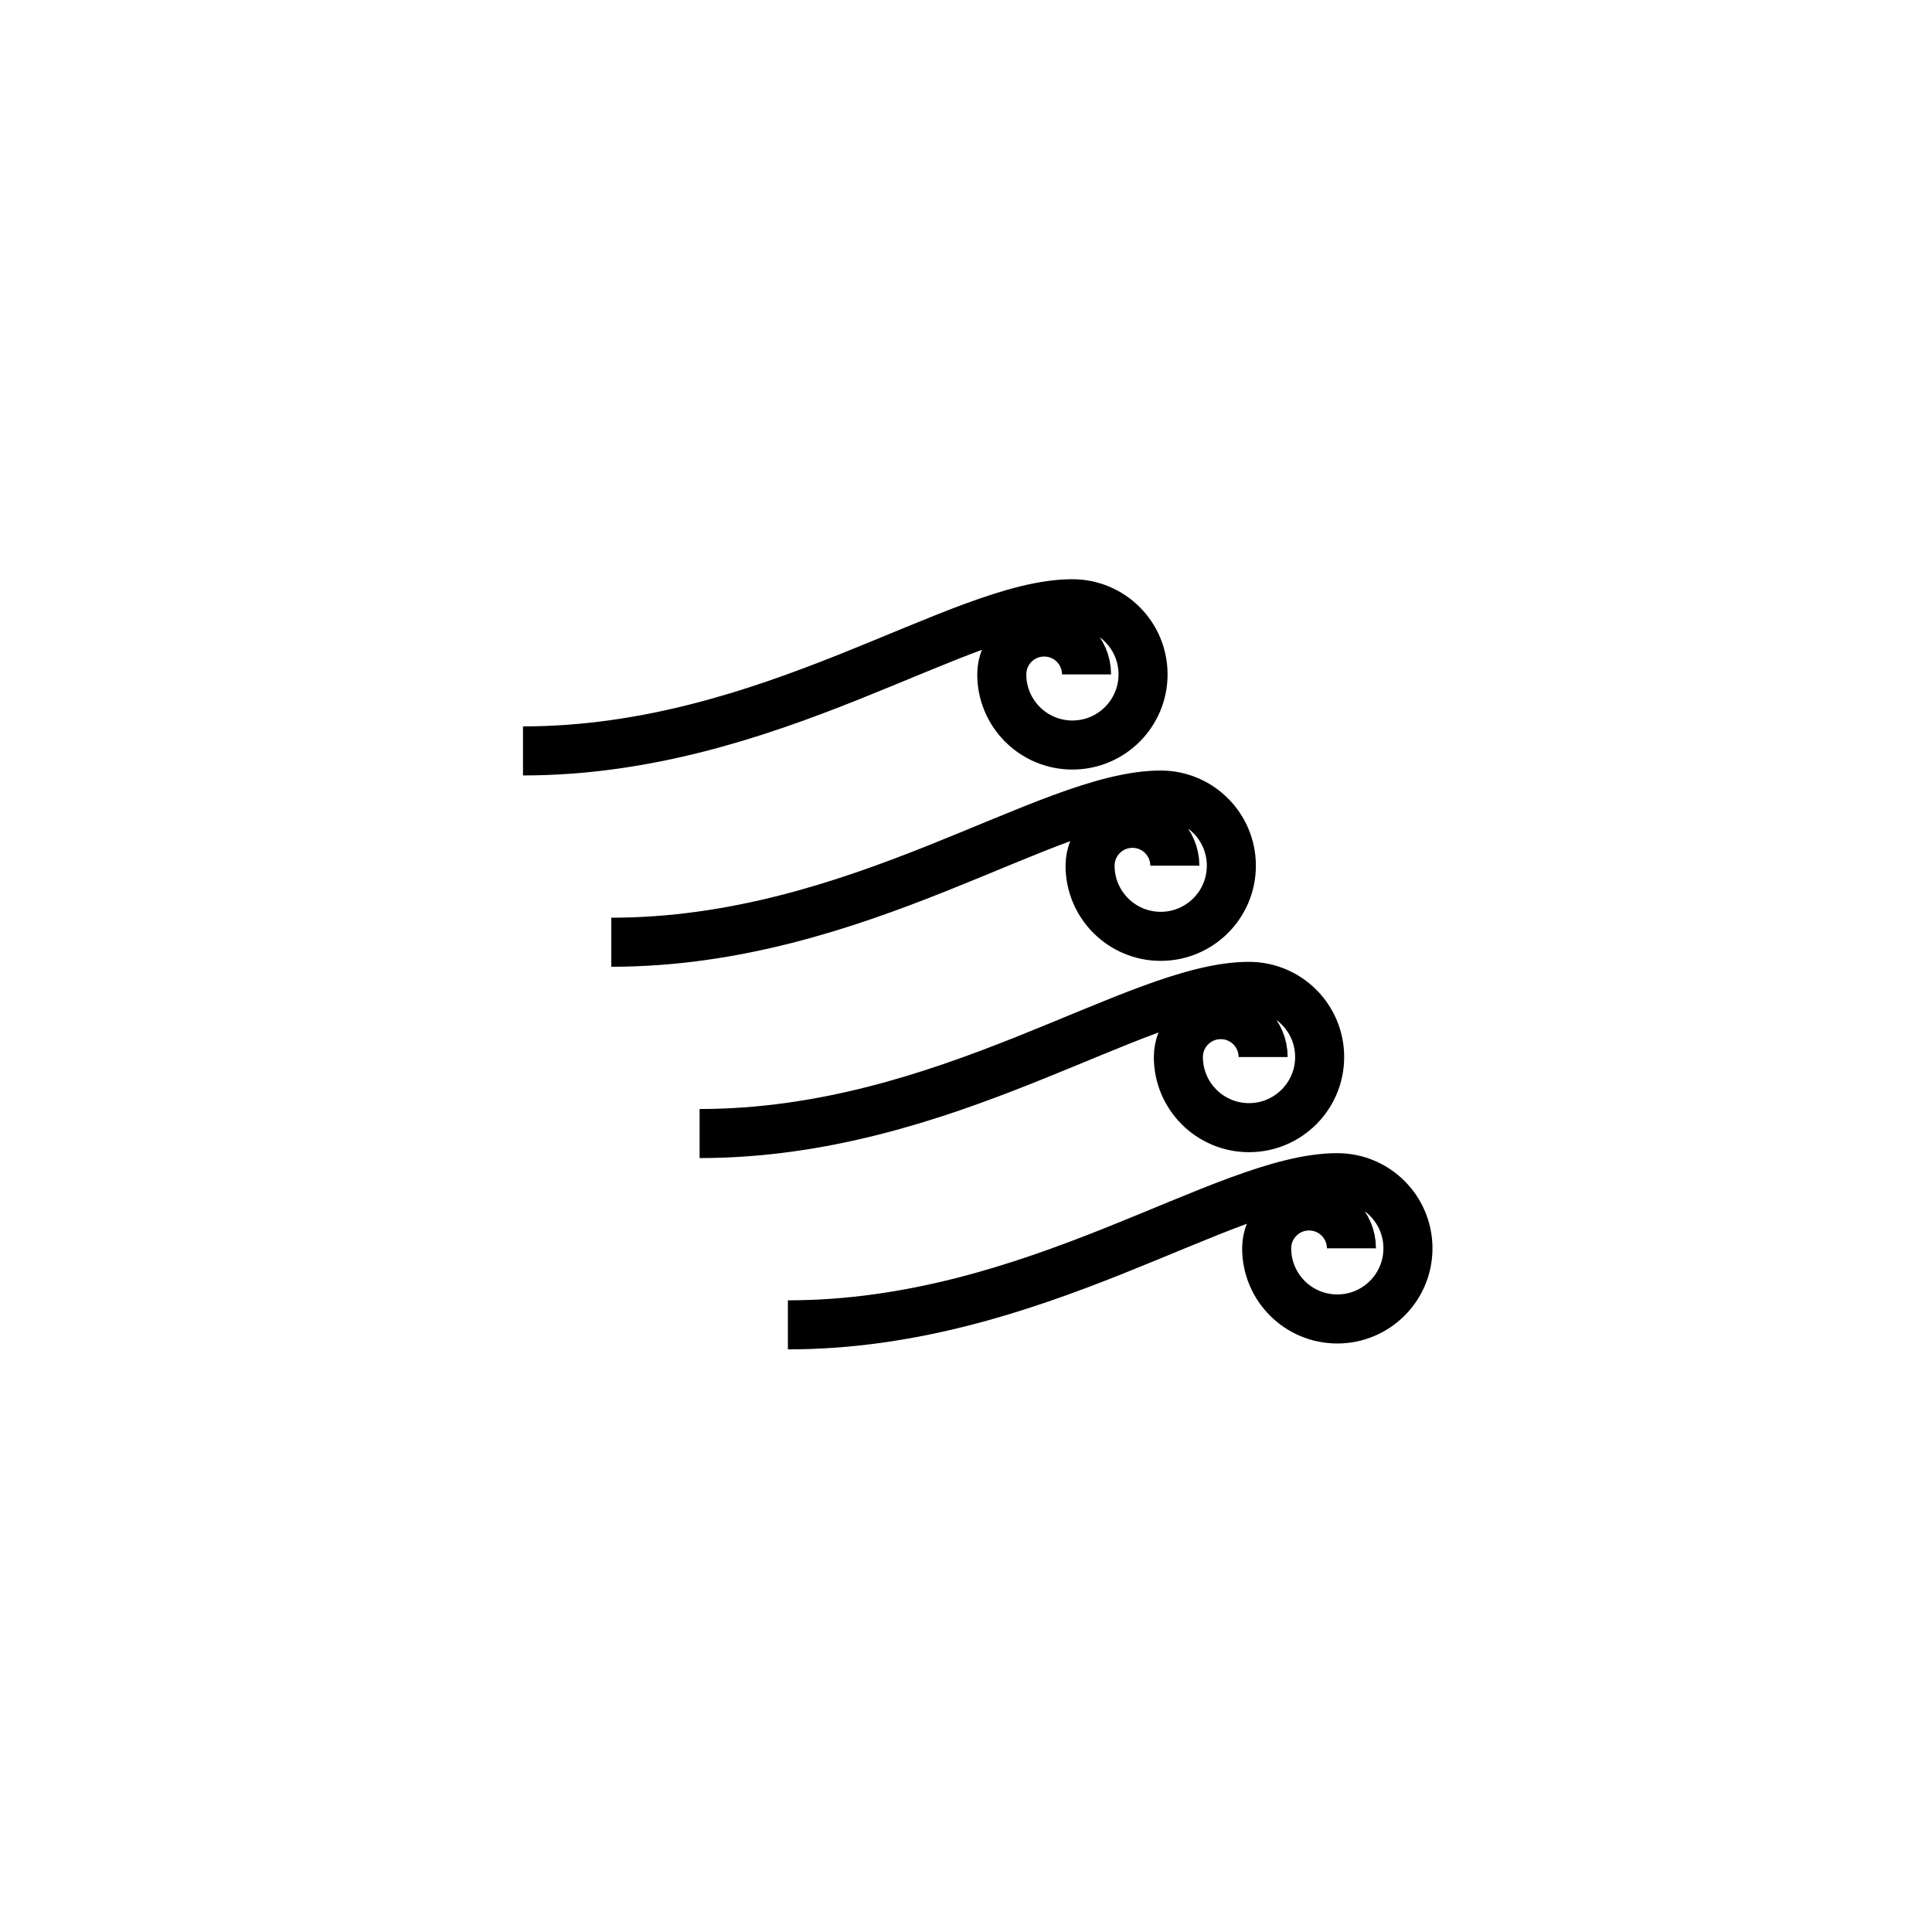
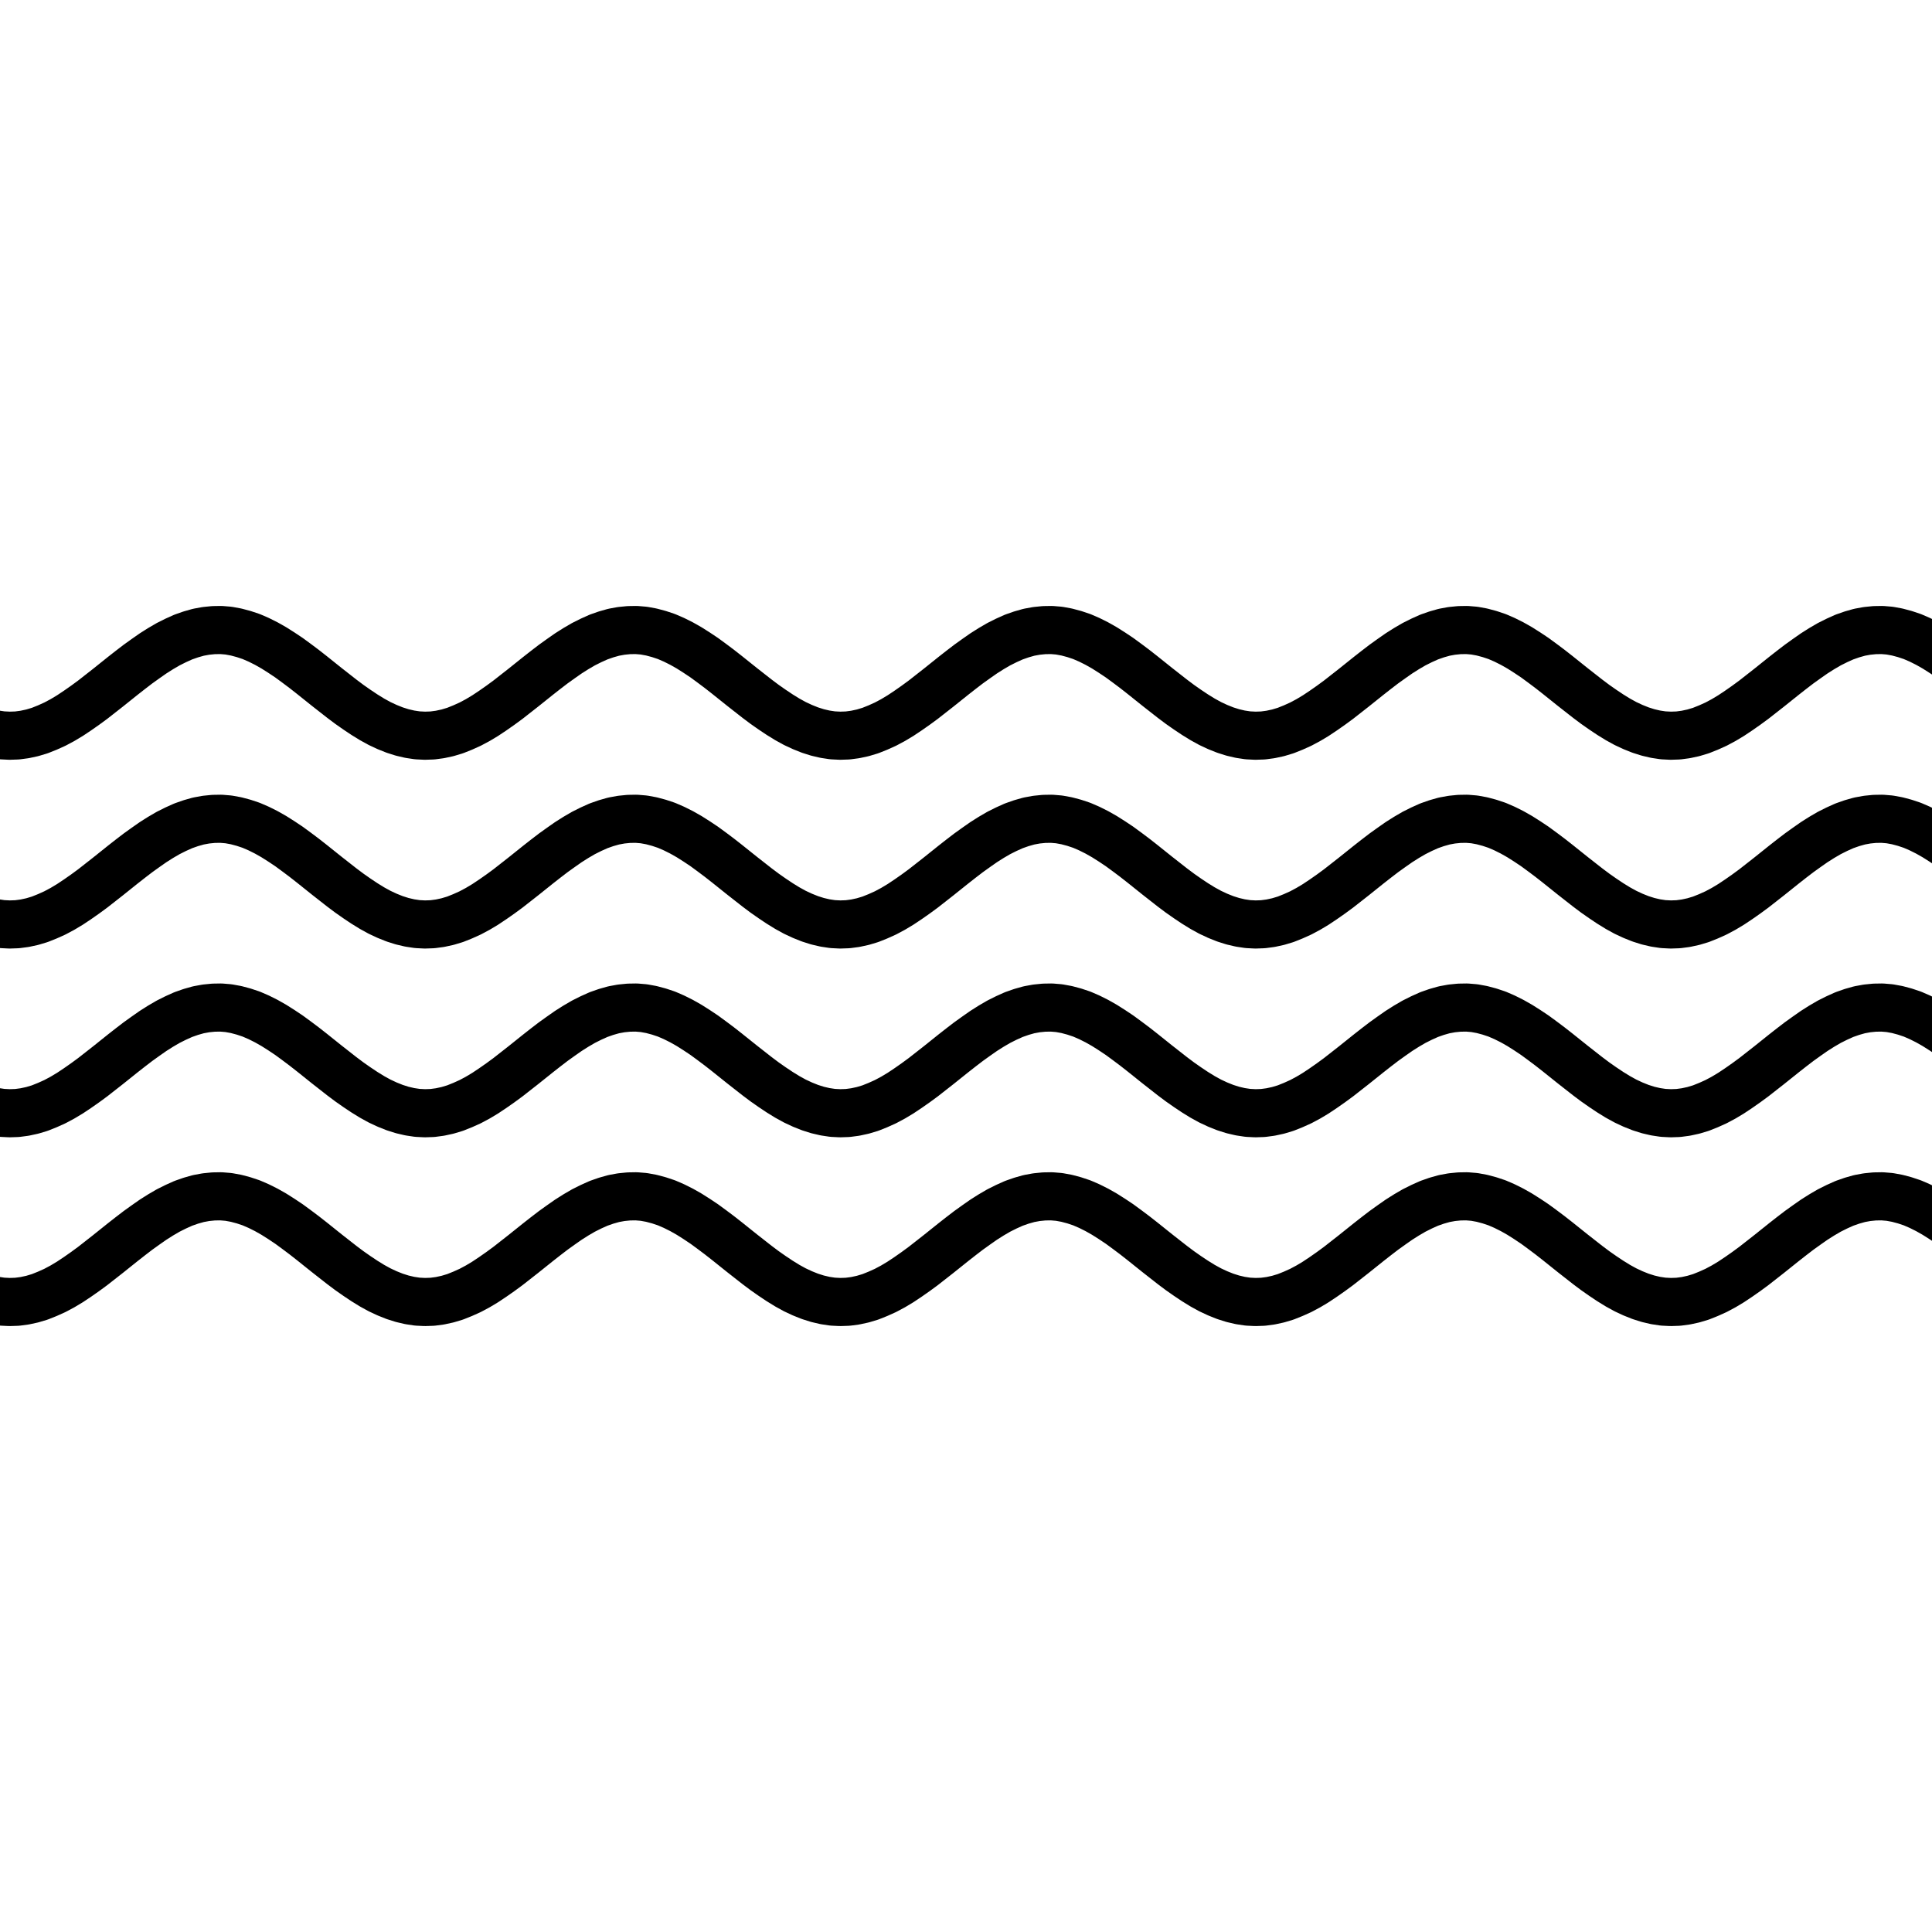
<svg xmlns="http://www.w3.org/2000/svg" width="1024" height="1024" viewBox="0 0 1024 1024">
  <style>html,body{margin:0;background:transparent}</style>
-   <g transform="translate(298 242) scale(0.52)">
-     <path d="M-40 300 C 212.0 300, 404.8 150, 520 150 A 72 72 0 1 1 448 222 A 43.2 43.2 0 0 1 534.4 222" fill="none" stroke="#000" stroke-width="50" stroke-linecap="butt" stroke-linejoin="round" />
-     <path d="M50 495 C 302.0 495, 494.8 345, 610 345 A 72 72 0 1 1 538 417 A 43.2 43.2 0 0 1 624.4 417" fill="none" stroke="#000" stroke-width="50" stroke-linecap="butt" stroke-linejoin="round" />
-     <path d="M140 690 C 392.0 690, 584.8 540, 700 540 A 72 72 0 1 1 628 612 A 43.2 43.2 0 0 1 714.4 612" fill="none" stroke="#000" stroke-width="50" stroke-linecap="butt" stroke-linejoin="round" />
-     <path d="M230 885 C 482.0 885, 674.8 735, 790 735 A 72 72 0 1 1 718 807 A 43.2 43.2 0 0 1 804.4 807" fill="none" stroke="#000" stroke-width="50" stroke-linecap="butt" stroke-linejoin="round" />
+   <g transform="translate(170.5 170.5) scale(0.667)">
+     <path d="M-500.0 291.0 L -494.0 286.2 L -488.0 281.4 L -482.0 276.7 L -476.0 272.1 L -470.0 267.8 L -464.0 263.6 L -458.0 259.8 L -452.0 256.3 L -446.0 253.3 L -440.0 250.6 L -434.0 248.5 L -428.0 246.8 L -422.0 245.7 L -416.0 245.1 L -410.0 245.0 L -404.0 245.5 L -398.0 246.6 L -392.0 248.2 L -386.0 250.2 L -380.0 252.8 L -374.0 255.8 L -368.0 259.2 L -362.0 263.0 L -356.0 267.0 L -350.0 271.4 L -344.0 275.9 L -338.0 280.6 L -332.0 285.4 L -326.0 290.2 L -320.0 294.9 L -314.0 299.6 L -308.0 304.1 L -302.0 308.3 L -296.0 312.3 L -290.0 316.0 L -284.0 319.3 L -278.0 322.1 L -272.0 324.5 L -266.0 326.4 L -260.0 327.8 L -254.0 328.7 L -248.0 329.0 L -242.0 328.8 L -236.0 328.0 L -230.0 326.7 L -224.0 324.9 L -218.0 322.5 L -212.0 319.8 L -206.0 316.6 L -200.0 313.0 L -194.0 309.0 L -188.0 304.8 L -182.0 300.4 L -176.0 295.7 L -170.0 291.0 L -164.0 286.2 L -158.0 281.4 L -152.0 276.7 L -146.0 272.1 L -140.0 267.8 L -134.0 263.6 L -128.0 259.8 L -122.0 256.3 L -116.0 253.3 L -110.0 250.6 L -104.0 248.5 L -98.0 246.8 L -92.0 245.7 L -86.0 245.1 L -80.0 245.0 L -74.0 245.5 L -68.0 246.6 L -62.0 248.2 L -56.0 250.2 L -50.0 252.8 L -44.0 255.8 L -38.0 259.2 L -32.0 263.0 L -26.0 267.0 L -20.0 271.4 L -14.0 275.9 L -8.0 280.6 L -2.0 285.4 L 4.0 290.2 L 10.0 294.9 L 16.0 299.6 L 22.0 304.1 L 28.0 308.3 L 34.0 312.3 L 40.0 316.0 L 46.0 319.3 L 52.0 322.1 L 58.0 324.5 L 64.0 326.4 L 70.0 327.8 L 76.0 328.7 L 82.0 329.0 L 88.0 328.8 L 94.0 328.0 L 100.0 326.7 L 106.0 324.9 L 112.0 322.5 L 118.0 319.8 L 124.0 316.6 L 130.0 313.0 L 136.0 309.0 L 142.0 304.8 L 148.0 300.4 L 154.0 295.7 L 160.0 291.0 L 166.0 286.2 L 172.0 281.4 L 178.0 276.7 L 184.0 272.1 L 190.0 267.8 L 196.0 263.6 L 202.0 259.8 L 208.0 256.3 L 214.0 253.3 L 220.0 250.6 L 226.0 248.5 L 232.0 246.8 L 238.0 245.7 L 244.0 245.1 L 250.0 245.0 L 256.0 245.5 L 262.0 246.6 L 268.0 248.2 L 274.0 250.2 L 280.0 252.8 L 286.0 255.8 L 292.0 259.2 L 298.0 263.0 L 304.0 267.0 L 310.0 271.4 L 316.0 275.9 L 322.0 280.6 L 328.0 285.4 L 334.0 290.2 L 340.0 294.9 L 346.0 299.6 L 352.0 304.1 L 358.0 308.3 L 364.0 312.3 L 370.0 316.0 L 376.0 319.3 L 382.0 322.1 L 388.0 324.5 L 394.0 326.4 L 400.0 327.8 L 406.0 328.7 L 412.0 329.0 L 418.0 328.8 L 424.0 328.0 L 430.0 326.7 L 436.0 324.9 L 442.0 322.5 L 448.0 319.8 L 454.0 316.6 L 460.0 313.0 L 466.0 309.0 L 472.0 304.8 L 478.0 300.4 L 484.0 295.7 L 490.0 291.0 L 496.0 286.2 L 502.0 281.4 L 508.0 276.7 L 514.0 272.1 L 520.0 267.8 L 526.0 263.6 L 532.0 259.8 L 538.0 256.3 L 544.0 253.3 L 550.0 250.6 L 556.0 248.5 L 562.0 246.8 L 568.0 245.7 L 574.0 245.1 L 580.0 245.0 L 586.0 245.5 L 592.0 246.6 L 598.0 248.2 L 604.0 250.2 L 610.0 252.8 L 616.0 255.8 L 622.0 259.2 L 628.0 263.0 L 634.0 267.0 L 640.0 271.4 L 646.0 275.9 L 652.0 280.6 L 658.0 285.4 L 664.0 290.2 L 670.0 294.9 L 676.0 299.6 L 682.0 304.1 L 688.0 308.3 L 694.0 312.3 L 700.0 316.0 L 706.0 319.3 L 712.0 322.1 L 718.0 324.5 L 724.0 326.4 L 730.0 327.8 L 736.0 328.7 L 742.0 329.0 L 748.0 328.8 L 754.0 328.0 L 760.0 326.7 L 766.0 324.9 L 772.0 322.5 L 778.0 319.8 L 784.0 316.6 L 790.0 313.0 L 796.0 309.0 L 802.0 304.8 L 808.0 300.4 L 814.0 295.7 L 820.0 291.0 L 826.0 286.2 L 832.0 281.4 L 838.0 276.7 L 844.0 272.1 L 850.0 267.8 L 856.0 263.6 L 862.0 259.8 L 868.0 256.3 L 874.0 253.3 L 880.0 250.6 L 886.0 248.5 L 892.0 246.8 L 898.0 245.7 L 904.0 245.1 L 910.0 245.0 L 916.0 245.5 L 922.0 246.6 L 928.0 248.2 L 934.0 250.2 L 940.0 252.8 L 946.0 255.8 L 952.0 259.2 L 958.0 263.0 L 964.0 267.0 L 970.0 271.4 L 976.0 275.9 L 982.0 280.6 L 988.0 285.4 L 994.0 290.2 L 1000.0 294.9 L 1006.0 299.6 L 1012.0 304.1 L 1018.0 308.3 L 1024.0 312.3 L 1030.0 316.0 L 1036.0 319.3 L 1042.0 322.1 L 1048.0 324.5 L 1054.0 326.4 L 1060.0 327.8 L 1066.0 328.7 L 1072.0 329.0 L 1078.0 328.8 L 1084.0 328.0 L 1090.0 326.7 L 1096.0 324.9 L 1102.0 322.5 L 1108.0 319.8 L 1114.0 316.6 L 1120.0 313.0 L 1126.0 309.0 L 1132.0 304.8 L 1138.0 300.4 L 1144.0 295.7 L 1150.0 291.0 L 1156.0 286.2 L 1162.0 281.4 L 1168.0 276.7 L 1174.0 272.1 L 1180.0 267.8 L 1186.0 263.6 L 1192.0 259.8 L 1198.0 256.3 L 1204.0 253.3 L 1210.0 250.6 L 1216.0 248.5 L 1222.0 246.8 L 1228.0 245.7 L 1234.0 245.1 L 1240.0 245.0 L 1246.0 245.5 L 1252.0 246.6 L 1258.0 248.2 L 1264.0 250.2 L 1270.0 252.8 L 1276.0 255.8 L 1282.0 259.2 L 1288.0 263.0 L 1294.0 267.0 L 1300.0 271.4 L 1306.0 275.9 L 1312.0 280.6 L 1318.0 285.4 L 1324.0 290.2 L 1330.0 294.9 L 1336.0 299.6 L 1342.0 304.1 L 1348.0 308.3 L 1354.0 312.3 L 1360.0 316.0 L 1366.0 319.3 L 1372.0 322.1 L 1378.0 324.5 L 1384.0 326.4 L 1390.0 327.8 L 1396.0 328.7 L 1402.0 329.0 L 1408.0 328.8 L 1414.0 328.0 L 1420.0 326.7 L 1426.0 324.9 L 1432.0 322.5 L 1438.0 319.8 L 1444.0 316.6 L 1450.0 313.0 L 1456.0 309.0 L 1462.0 304.8 L 1468.0 300.4 L 1474.0 295.7 L 1480.0 291.0 L 1486.0 286.2 L 1492.0 281.4 L 1498.0 276.7 L 1504.0 272.1 L 1510.0 267.8 L 1516.0 263.6 L 1522.0 259.8" fill="none" stroke="#000" stroke-width="38.231" stroke-linecap="butt" stroke-linejoin="round" />
+     <path d="M-500.0 441.0 L -494.0 436.2 L -488.0 431.4 L -482.0 426.7 L -476.0 422.1 L -470.0 417.8 L -464.0 413.6 L -458.0 409.8 L -452.0 406.3 L -446.0 403.3 L -440.0 400.6 L -434.0 398.5 L -428.0 396.8 L -422.0 395.7 L -416.0 395.1 L -410.0 395.0 L -404.0 395.5 L -398.0 396.6 L -392.0 398.2 L -386.0 400.2 L -380.0 402.8 L -374.0 405.8 L -368.0 409.2 L -362.0 413.0 L -356.0 417.0 L -350.0 421.4 L -344.0 425.9 L -338.0 430.6 L -332.0 435.4 L -326.0 440.2 L -320.0 444.9 L -314.0 449.6 L -308.0 454.1 L -302.0 458.3 L -296.0 462.3 L -290.0 466.0 L -284.0 469.3 L -278.0 472.1 L -272.0 474.5 L -266.0 476.4 L -260.0 477.8 L -254.0 478.7 L -248.0 479.0 L -242.0 478.8 L -236.0 478.0 L -230.0 476.7 L -224.0 474.9 L -218.0 472.5 L -212.0 469.8 L -206.0 466.6 L -200.0 463.0 L -194.0 459.0 L -188.0 454.8 L -182.0 450.4 L -176.0 445.7 L -170.0 441.0 L -164.0 436.2 L -158.0 431.4 L -152.0 426.7 L -146.0 422.1 L -140.0 417.8 L -134.0 413.6 L -128.0 409.8 L -122.0 406.3 L -116.0 403.3 L -110.0 400.6 L -104.0 398.5 L -98.0 396.8 L -92.0 395.7 L -86.0 395.1 L -80.0 395.0 L -74.0 395.5 L -68.0 396.6 L -62.0 398.2 L -56.0 400.2 L -50.0 402.8 L -44.0 405.8 L -38.0 409.2 L -32.0 413.0 L -26.0 417.0 L -20.0 421.4 L -14.0 425.9 L -8.0 430.6 L -2.0 435.4 L 4.0 440.2 L 10.0 444.9 L 16.0 449.6 L 22.0 454.1 L 28.0 458.3 L 34.0 462.3 L 40.0 466.0 L 46.0 469.3 L 52.0 472.1 L 58.0 474.5 L 64.0 476.4 L 70.0 477.8 L 76.0 478.7 L 82.0 479.0 L 88.0 478.8 L 94.0 478.0 L 100.0 476.7 L 106.0 474.9 L 112.0 472.5 L 118.0 469.8 L 124.0 466.6 L 130.0 463.0 L 136.0 459.0 L 142.0 454.8 L 148.0 450.4 L 154.0 445.7 L 160.0 441.0 L 166.0 436.2 L 172.0 431.4 L 178.0 426.7 L 184.0 422.1 L 190.0 417.8 L 196.0 413.6 L 202.0 409.8 L 208.0 406.3 L 214.0 403.3 L 220.0 400.6 L 226.0 398.5 L 232.0 396.8 L 238.0 395.7 L 244.0 395.1 L 250.0 395.0 L 256.0 395.5 L 262.0 396.6 L 268.0 398.2 L 274.0 400.2 L 280.0 402.8 L 286.0 405.8 L 292.0 409.2 L 298.0 413.0 L 304.0 417.0 L 310.0 421.4 L 316.0 425.9 L 322.0 430.6 L 328.0 435.4 L 334.0 440.2 L 340.0 444.9 L 346.0 449.6 L 352.0 454.1 L 358.0 458.3 L 364.0 462.3 L 370.0 466.0 L 376.0 469.3 L 382.0 472.1 L 388.0 474.5 L 394.0 476.4 L 400.0 477.8 L 406.0 478.7 L 412.0 479.0 L 418.0 478.8 L 424.0 478.0 L 430.0 476.7 L 436.0 474.9 L 442.0 472.5 L 448.0 469.8 L 454.0 466.6 L 460.0 463.0 L 466.0 459.0 L 472.0 454.8 L 478.0 450.4 L 484.0 445.7 L 490.0 441.0 L 496.0 436.2 L 502.0 431.4 L 508.0 426.7 L 514.0 422.1 L 520.0 417.8 L 526.0 413.6 L 532.0 409.8 L 538.0 406.3 L 544.0 403.3 L 550.0 400.6 L 556.0 398.5 L 562.0 396.8 L 568.0 395.7 L 574.0 395.1 L 580.0 395.0 L 586.0 395.5 L 592.0 396.6 L 598.0 398.2 L 604.0 400.2 L 610.0 402.8 L 616.0 405.8 L 622.0 409.2 L 628.0 413.0 L 634.0 417.0 L 640.0 421.4 L 646.0 425.9 L 652.0 430.6 L 658.0 435.4 L 664.0 440.2 L 670.0 444.9 L 676.0 449.6 L 682.0 454.1 L 688.0 458.3 L 694.0 462.3 L 700.0 466.0 L 706.0 469.3 L 712.0 472.1 L 718.0 474.5 L 724.0 476.4 L 730.0 477.8 L 736.0 478.7 L 742.0 479.0 L 748.0 478.8 L 754.0 478.0 L 760.0 476.7 L 766.0 474.9 L 772.0 472.5 L 778.0 469.8 L 784.0 466.6 L 790.0 463.0 L 796.0 459.0 L 802.0 454.8 L 808.0 450.4 L 814.0 445.7 L 820.0 441.0 L 826.0 436.2 L 832.0 431.4 L 838.0 426.7 L 844.0 422.1 L 850.0 417.8 L 856.0 413.6 L 862.0 409.8 L 868.0 406.3 L 874.0 403.3 L 880.0 400.6 L 886.0 398.5 L 892.0 396.8 L 898.0 395.7 L 904.0 395.1 L 910.0 395.0 L 916.0 395.5 L 922.0 396.6 L 928.0 398.2 L 934.0 400.2 L 940.0 402.8 L 946.0 405.8 L 952.0 409.2 L 958.0 413.0 L 964.0 417.0 L 970.0 421.4 L 976.0 425.9 L 982.0 430.6 L 988.0 435.4 L 994.0 440.2 L 1000.0 444.9 L 1006.0 449.6 L 1012.0 454.1 L 1018.0 458.3 L 1024.0 462.3 L 1030.0 466.0 L 1036.0 469.3 L 1042.0 472.1 L 1048.0 474.5 L 1054.0 476.4 L 1060.0 477.8 L 1066.0 478.7 L 1072.0 479.0 L 1078.0 478.8 L 1084.0 478.0 L 1090.0 476.7 L 1096.0 474.9 L 1102.0 472.5 L 1108.0 469.8 L 1114.0 466.6 L 1120.0 463.0 L 1126.0 459.0 L 1132.0 454.8 L 1138.0 450.4 L 1144.0 445.7 L 1150.0 441.0 L 1156.0 436.2 L 1162.0 431.4 L 1168.0 426.7 L 1174.0 422.1 L 1180.0 417.8 L 1186.0 413.6 L 1192.0 409.8 L 1198.0 406.3 L 1204.0 403.3 L 1210.0 400.6 L 1216.0 398.5 L 1222.0 396.8 L 1228.0 395.7 L 1234.0 395.1 L 1240.0 395.0 L 1246.0 395.5 L 1252.0 396.6 L 1258.0 398.2 L 1264.0 400.2 L 1270.0 402.8 L 1276.0 405.8 L 1282.0 409.2 L 1288.0 413.0 L 1294.0 417.0 L 1300.0 421.4 L 1306.0 425.9 L 1312.0 430.6 L 1318.0 435.4 L 1324.0 440.2 L 1330.0 444.9 L 1336.0 449.6 L 1342.0 454.1 L 1348.0 458.3 L 1354.0 462.3 L 1360.0 466.0 L 1366.0 469.3 L 1372.0 472.1 L 1378.0 474.5 L 1384.0 476.4 L 1390.0 477.8 L 1396.0 478.7 L 1402.0 479.0 L 1408.0 478.8 L 1414.0 478.0 L 1420.0 476.7 L 1426.0 474.9 L 1432.0 472.5 L 1438.0 469.8 L 1444.0 466.6 L 1450.0 463.0 L 1456.0 459.0 L 1462.0 454.8 L 1468.0 450.4 L 1474.0 445.7 L 1480.0 441.0 L 1486.0 436.2 L 1492.0 431.4 L 1498.0 426.7 L 1504.0 422.1 L 1510.0 417.8 L 1516.0 413.6 L 1522.0 409.8" fill="none" stroke="#000" stroke-width="38.231" stroke-linecap="butt" stroke-linejoin="round" />
+     <path d="M-500.0 591.0 L -494.0 586.2 L -488.0 581.4 L -482.0 576.7 L -476.0 572.1 L -470.0 567.8 L -464.0 563.6 L -458.0 559.8 L -452.0 556.3 L -446.0 553.3 L -440.0 550.6 L -434.0 548.5 L -428.0 546.8 L -422.0 545.7 L -416.0 545.1 L -410.0 545.0 L -404.0 545.5 L -398.0 546.6 L -392.0 548.2 L -386.0 550.2 L -380.0 552.8 L -374.0 555.8 L -368.0 559.2 L -362.0 563.0 L -356.0 567.0 L -350.0 571.4 L -344.0 575.9 L -338.0 580.6 L -332.0 585.4 L -326.0 590.2 L -320.0 594.9 L -314.0 599.6 L -308.0 604.1 L -302.0 608.3 L -296.0 612.3 L -290.0 616.0 L -284.0 619.3 L -278.0 622.1 L -272.0 624.5 L -266.0 626.4 L -260.0 627.8 L -254.0 628.7 L -248.0 629.0 L -242.0 628.8 L -236.0 628.0 L -230.0 626.7 L -224.0 624.9 L -218.0 622.5 L -212.0 619.8 L -206.0 616.6 L -200.0 613.0 L -194.0 609.0 L -188.0 604.8 L -182.0 600.4 L -176.0 595.7 L -170.0 591.0 L -164.0 586.2 L -158.0 581.4 L -152.0 576.7 L -146.0 572.1 L -140.0 567.8 L -134.0 563.6 L -128.0 559.8 L -122.0 556.3 L -116.0 553.3 L -110.0 550.6 L -104.0 548.5 L -98.0 546.8 L -92.0 545.7 L -86.0 545.1 L -80.0 545.0 L -74.0 545.5 L -68.0 546.6 L -62.0 548.2 L -56.0 550.2 L -50.0 552.8 L -44.0 555.8 L -38.0 559.2 L -32.0 563.0 L -26.0 567.0 L -20.0 571.4 L -14.0 575.9 L -8.0 580.6 L -2.0 585.4 L 4.0 590.2 L 10.0 594.9 L 16.0 599.6 L 22.0 604.1 L 28.0 608.3 L 34.0 612.3 L 40.0 616.0 L 46.0 619.3 L 52.0 622.1 L 58.0 624.5 L 64.0 626.4 L 70.0 627.8 L 76.0 628.7 L 82.0 629.0 L 88.0 628.8 L 94.0 628.0 L 100.0 626.7 L 106.0 624.9 L 112.0 622.5 L 118.0 619.8 L 124.0 616.6 L 130.0 613.0 L 136.0 609.0 L 142.0 604.8 L 148.0 600.4 L 154.0 595.7 L 160.0 591.0 L 166.0 586.2 L 172.0 581.4 L 178.0 576.7 L 184.0 572.1 L 190.0 567.8 L 196.0 563.6 L 202.0 559.8 L 208.0 556.3 L 214.0 553.3 L 220.0 550.6 L 226.0 548.5 L 232.0 546.8 L 238.0 545.7 L 244.0 545.1 L 250.0 545.0 L 256.0 545.5 L 262.0 546.6 L 268.0 548.2 L 274.0 550.2 L 280.0 552.8 L 286.0 555.8 L 292.0 559.2 L 298.0 563.0 L 304.0 567.0 L 310.0 571.4 L 316.0 575.9 L 322.0 580.6 L 328.0 585.4 L 334.0 590.2 L 340.0 594.9 L 346.0 599.6 L 352.0 604.1 L 358.0 608.3 L 364.0 612.3 L 370.0 616.0 L 376.0 619.3 L 382.0 622.1 L 388.0 624.5 L 394.0 626.4 L 400.0 627.8 L 406.0 628.7 L 412.0 629.0 L 418.0 628.8 L 424.0 628.0 L 430.0 626.7 L 436.0 624.9 L 442.0 622.5 L 448.0 619.8 L 454.0 616.6 L 460.0 613.0 L 466.0 609.0 L 472.0 604.8 L 478.0 600.4 L 484.0 595.7 L 490.0 591.0 L 496.0 586.2 L 502.0 581.4 L 508.0 576.7 L 514.0 572.1 L 520.0 567.8 L 526.0 563.6 L 532.0 559.8 L 538.0 556.3 L 544.0 553.3 L 550.0 550.6 L 556.0 548.5 L 562.0 546.8 L 568.0 545.7 L 574.0 545.1 L 580.0 545.0 L 586.0 545.5 L 592.0 546.6 L 598.0 548.2 L 604.0 550.2 L 610.0 552.8 L 616.0 555.8 L 622.0 559.2 L 628.0 563.0 L 634.0 567.0 L 640.0 571.4 L 646.0 575.9 L 652.0 580.6 L 658.0 585.4 L 664.0 590.2 L 670.0 594.9 L 676.0 599.6 L 682.0 604.1 L 688.0 608.3 L 694.0 612.3 L 700.0 616.0 L 706.0 619.3 L 712.0 622.1 L 718.0 624.5 L 724.0 626.4 L 730.0 627.8 L 736.0 628.7 L 742.0 629.0 L 748.0 628.8 L 754.0 628.0 L 760.0 626.7 L 766.0 624.9 L 772.0 622.5 L 778.0 619.8 L 784.0 616.6 L 790.0 613.0 L 796.0 609.0 L 802.0 604.8 L 808.0 600.4 L 814.0 595.7 L 820.0 591.0 L 826.0 586.2 L 832.0 581.4 L 838.0 576.7 L 844.0 572.1 L 850.0 567.8 L 856.0 563.6 L 862.0 559.8 L 868.0 556.3 L 874.0 553.3 L 880.0 550.6 L 886.0 548.5 L 892.0 546.8 L 898.0 545.7 L 904.0 545.1 L 910.0 545.0 L 916.0 545.5 L 922.0 546.6 L 928.0 548.2 L 934.0 550.2 L 940.0 552.8 L 946.0 555.8 L 952.0 559.2 L 958.0 563.0 L 964.0 567.0 L 970.0 571.4 L 976.0 575.9 L 982.0 580.6 L 988.0 585.4 L 994.0 590.2 L 1000.0 594.9 L 1006.0 599.6 L 1012.0 604.1 L 1018.0 608.3 L 1024.0 612.3 L 1030.0 616.0 L 1036.0 619.3 L 1042.0 622.1 L 1048.0 624.5 L 1054.0 626.4 L 1060.0 627.8 L 1066.0 628.7 L 1072.0 629.0 L 1078.0 628.8 L 1084.0 628.0 L 1090.0 626.7 L 1096.0 624.9 L 1102.0 622.5 L 1108.0 619.8 L 1114.0 616.6 L 1120.0 613.0 L 1126.0 609.0 L 1132.0 604.8 L 1138.0 600.4 L 1144.0 595.7 L 1150.0 591.0 L 1156.0 586.2 L 1162.0 581.4 L 1168.0 576.7 L 1174.0 572.1 L 1180.0 567.8 L 1186.0 563.6 L 1192.0 559.8 L 1198.0 556.3 L 1204.0 553.3 L 1210.0 550.6 L 1216.0 548.5 L 1222.0 546.8 L 1228.0 545.7 L 1234.0 545.1 L 1240.0 545.0 L 1246.0 545.5 L 1252.0 546.6 L 1258.0 548.2 L 1264.0 550.2 L 1270.0 552.8 L 1276.0 555.8 L 1282.0 559.2 L 1288.0 563.0 L 1294.0 567.0 L 1300.0 571.4 L 1306.0 575.9 L 1312.0 580.6 L 1318.0 585.4 L 1324.0 590.2 L 1330.0 594.9 L 1336.0 599.6 L 1342.0 604.1 L 1348.0 608.3 L 1354.0 612.3 L 1360.0 616.0 L 1366.0 619.3 L 1372.0 622.1 L 1378.0 624.5 L 1384.0 626.4 L 1390.0 627.8 L 1396.0 628.7 L 1402.0 629.0 L 1408.0 628.8 L 1414.0 628.0 L 1420.0 626.7 L 1426.0 624.9 L 1432.0 622.5 L 1438.0 619.8 L 1444.0 616.6 L 1450.0 613.0 L 1456.0 609.0 L 1462.0 604.8 L 1468.0 600.4 L 1474.0 595.7 L 1480.0 591.0 L 1486.0 586.2 L 1492.0 581.4 L 1498.0 576.7 L 1504.0 572.1 L 1510.0 567.8 L 1516.0 563.6 L 1522.0 559.8" fill="none" stroke="#000" stroke-width="38.231" stroke-linecap="butt" stroke-linejoin="round" />
+     <path d="M-500.0 741.0 L -494.0 736.2 L -488.0 731.4 L -482.0 726.7 L -476.0 722.1 L -470.0 717.8 L -464.0 713.6 L -458.0 709.8 L -452.0 706.3 L -446.0 703.3 L -440.0 700.6 L -434.0 698.5 L -428.0 696.8 L -422.0 695.7 L -416.0 695.1 L -410.0 695.0 L -404.0 695.5 L -398.0 696.6 L -392.0 698.2 L -386.0 700.2 L -380.0 702.8 L -374.0 705.8 L -368.0 709.2 L -362.0 713.0 L -356.0 717.0 L -350.0 721.4 L -344.0 725.9 L -338.0 730.6 L -332.0 735.4 L -326.0 740.2 L -320.0 744.9 L -314.0 749.6 L -308.0 754.1 L -302.0 758.3 L -296.0 762.3 L -290.0 766.0 L -284.0 769.3 L -278.0 772.1 L -272.0 774.5 L -266.0 776.4 L -260.0 777.8 L -254.0 778.7 L -248.0 779.0 L -242.0 778.8 L -236.0 778.0 L -230.0 776.7 L -224.0 774.9 L -218.0 772.5 L -212.0 769.8 L -206.0 766.6 L -200.0 763.0 L -194.0 759.0 L -188.0 754.8 L -182.0 750.4 L -176.0 745.7 L -170.0 741.0 L -164.0 736.2 L -158.0 731.4 L -152.0 726.7 L -146.0 722.1 L -140.0 717.8 L -134.0 713.6 L -128.0 709.8 L -122.0 706.3 L -116.0 703.3 L -110.0 700.6 L -104.0 698.5 L -98.0 696.8 L -92.0 695.7 L -86.0 695.1 L -80.0 695.0 L -74.0 695.5 L -68.0 696.6 L -62.0 698.2 L -56.0 700.2 L -50.0 702.8 L -44.0 705.8 L -38.0 709.2 L -32.0 713.0 L -26.0 717.0 L -20.0 721.4 L -14.0 725.9 L -8.0 730.6 L -2.0 735.4 L 4.0 740.2 L 10.0 744.9 L 16.0 749.6 L 22.0 754.1 L 28.0 758.3 L 34.0 762.3 L 40.0 766.0 L 46.0 769.3 L 52.0 772.1 L 58.0 774.5 L 64.0 776.4 L 70.0 777.8 L 76.0 778.7 L 82.0 779.0 L 88.0 778.8 L 94.0 778.0 L 100.0 776.7 L 106.0 774.9 L 112.0 772.5 L 118.0 769.8 L 124.0 766.6 L 130.0 763.0 L 136.0 759.0 L 142.0 754.8 L 148.0 750.4 L 154.0 745.7 L 160.0 741.0 L 166.0 736.2 L 172.0 731.4 L 178.0 726.7 L 184.0 722.1 L 190.0 717.8 L 196.0 713.6 L 202.0 709.8 L 208.0 706.3 L 214.0 703.3 L 220.0 700.6 L 226.0 698.5 L 232.0 696.8 L 238.0 695.7 L 244.0 695.1 L 250.0 695.0 L 256.0 695.5 L 262.0 696.6 L 268.0 698.2 L 274.0 700.2 L 280.0 702.8 L 286.0 705.8 L 292.0 709.2 L 298.0 713.0 L 304.0 717.0 L 310.0 721.4 L 316.0 725.9 L 322.0 730.6 L 328.0 735.4 L 334.0 740.2 L 340.0 744.9 L 346.0 749.6 L 352.0 754.1 L 358.0 758.3 L 364.0 762.3 L 370.0 766.0 L 376.0 769.3 L 382.0 772.1 L 388.0 774.5 L 394.0 776.4 L 400.0 777.8 L 406.0 778.7 L 412.0 779.0 L 418.0 778.8 L 424.0 778.0 L 430.0 776.7 L 436.0 774.9 L 442.0 772.5 L 448.0 769.8 L 454.0 766.6 L 460.0 763.0 L 466.0 759.0 L 472.0 754.8 L 478.0 750.4 L 484.0 745.7 L 490.0 741.0 L 496.0 736.2 L 502.0 731.4 L 508.0 726.7 L 514.0 722.1 L 520.0 717.8 L 526.0 713.6 L 532.0 709.8 L 538.0 706.3 L 544.0 703.3 L 550.0 700.6 L 556.0 698.5 L 562.0 696.8 L 568.0 695.7 L 574.0 695.1 L 580.0 695.0 L 586.0 695.5 L 592.0 696.6 L 598.0 698.2 L 604.0 700.2 L 610.0 702.8 L 616.0 705.8 L 622.0 709.2 L 628.0 713.0 L 634.0 717.0 L 640.0 721.4 L 646.0 725.9 L 652.0 730.6 L 658.0 735.4 L 664.0 740.2 L 670.0 744.9 L 676.0 749.6 L 682.0 754.1 L 688.0 758.3 L 694.0 762.3 L 700.0 766.0 L 706.0 769.3 L 712.0 772.1 L 718.0 774.5 L 724.0 776.4 L 730.0 777.8 L 736.0 778.7 L 742.0 779.0 L 748.0 778.8 L 754.0 778.0 L 760.0 776.7 L 766.0 774.9 L 772.0 772.5 L 778.0 769.8 L 784.0 766.6 L 790.0 763.0 L 796.0 759.0 L 802.0 754.8 L 808.0 750.4 L 814.0 745.7 L 820.0 741.0 L 826.0 736.2 L 832.0 731.4 L 838.0 726.7 L 844.0 722.1 L 850.0 717.8 L 856.0 713.6 L 862.0 709.8 L 868.0 706.3 L 874.0 703.3 L 880.0 700.6 L 886.0 698.5 L 892.0 696.8 L 898.0 695.7 L 904.0 695.1 L 910.0 695.0 L 916.0 695.5 L 922.0 696.6 L 928.0 698.2 L 934.0 700.2 L 940.0 702.8 L 946.0 705.8 L 952.0 709.2 L 958.0 713.0 L 964.0 717.0 L 970.0 721.4 L 976.0 725.9 L 982.0 730.6 L 988.0 735.4 L 994.0 740.2 L 1000.0 744.9 L 1006.0 749.6 L 1012.0 754.1 L 1018.0 758.3 L 1024.0 762.3 L 1030.0 766.0 L 1036.0 769.3 L 1042.0 772.1 L 1048.0 774.5 L 1054.0 776.4 L 1060.0 777.8 L 1066.0 778.7 L 1072.0 779.0 L 1078.0 778.8 L 1084.0 778.0 L 1090.0 776.7 L 1096.0 774.9 L 1102.0 772.5 L 1108.0 769.8 L 1114.0 766.6 L 1120.0 763.0 L 1126.0 759.0 L 1132.0 754.8 L 1138.0 750.4 L 1144.0 745.7 L 1150.0 741.0 L 1156.0 736.2 L 1162.0 731.4 L 1168.0 726.7 L 1174.0 722.1 L 1180.0 717.8 L 1186.0 713.6 L 1192.0 709.8 L 1198.0 706.3 L 1204.0 703.3 L 1210.0 700.6 L 1216.0 698.5 L 1222.0 696.8 L 1228.0 695.7 L 1234.0 695.1 L 1240.0 695.0 L 1246.0 695.5 L 1252.0 696.6 L 1258.0 698.2 L 1264.0 700.2 L 1270.0 702.8 L 1276.0 705.8 L 1282.0 709.2 L 1288.0 713.0 L 1294.0 717.0 L 1300.0 721.4 L 1306.0 725.9 L 1312.0 730.6 L 1318.0 735.4 L 1324.0 740.2 L 1330.0 744.9 L 1336.0 749.6 L 1342.0 754.1 L 1348.0 758.3 L 1354.0 762.3 L 1360.0 766.0 L 1366.0 769.3 L 1372.0 772.1 L 1378.0 774.5 L 1384.0 776.4 L 1390.0 777.8 L 1396.0 778.7 L 1402.0 779.0 L 1408.0 778.8 L 1414.0 778.0 L 1420.0 776.7 L 1426.0 774.9 L 1432.0 772.5 L 1438.0 769.8 L 1444.0 766.6 L 1450.0 763.0 L 1456.0 759.0 L 1462.0 754.8 L 1468.0 750.4 L 1474.0 745.7 L 1480.0 741.0 L 1486.0 736.2 L 1492.0 731.4 L 1498.0 726.7 L 1504.0 722.1 L 1510.0 717.8 L 1516.0 713.6 L 1522.0 709.8" fill="none" stroke="#000" stroke-width="38.231" stroke-linecap="butt" stroke-linejoin="round" />
  </g>
</svg>
